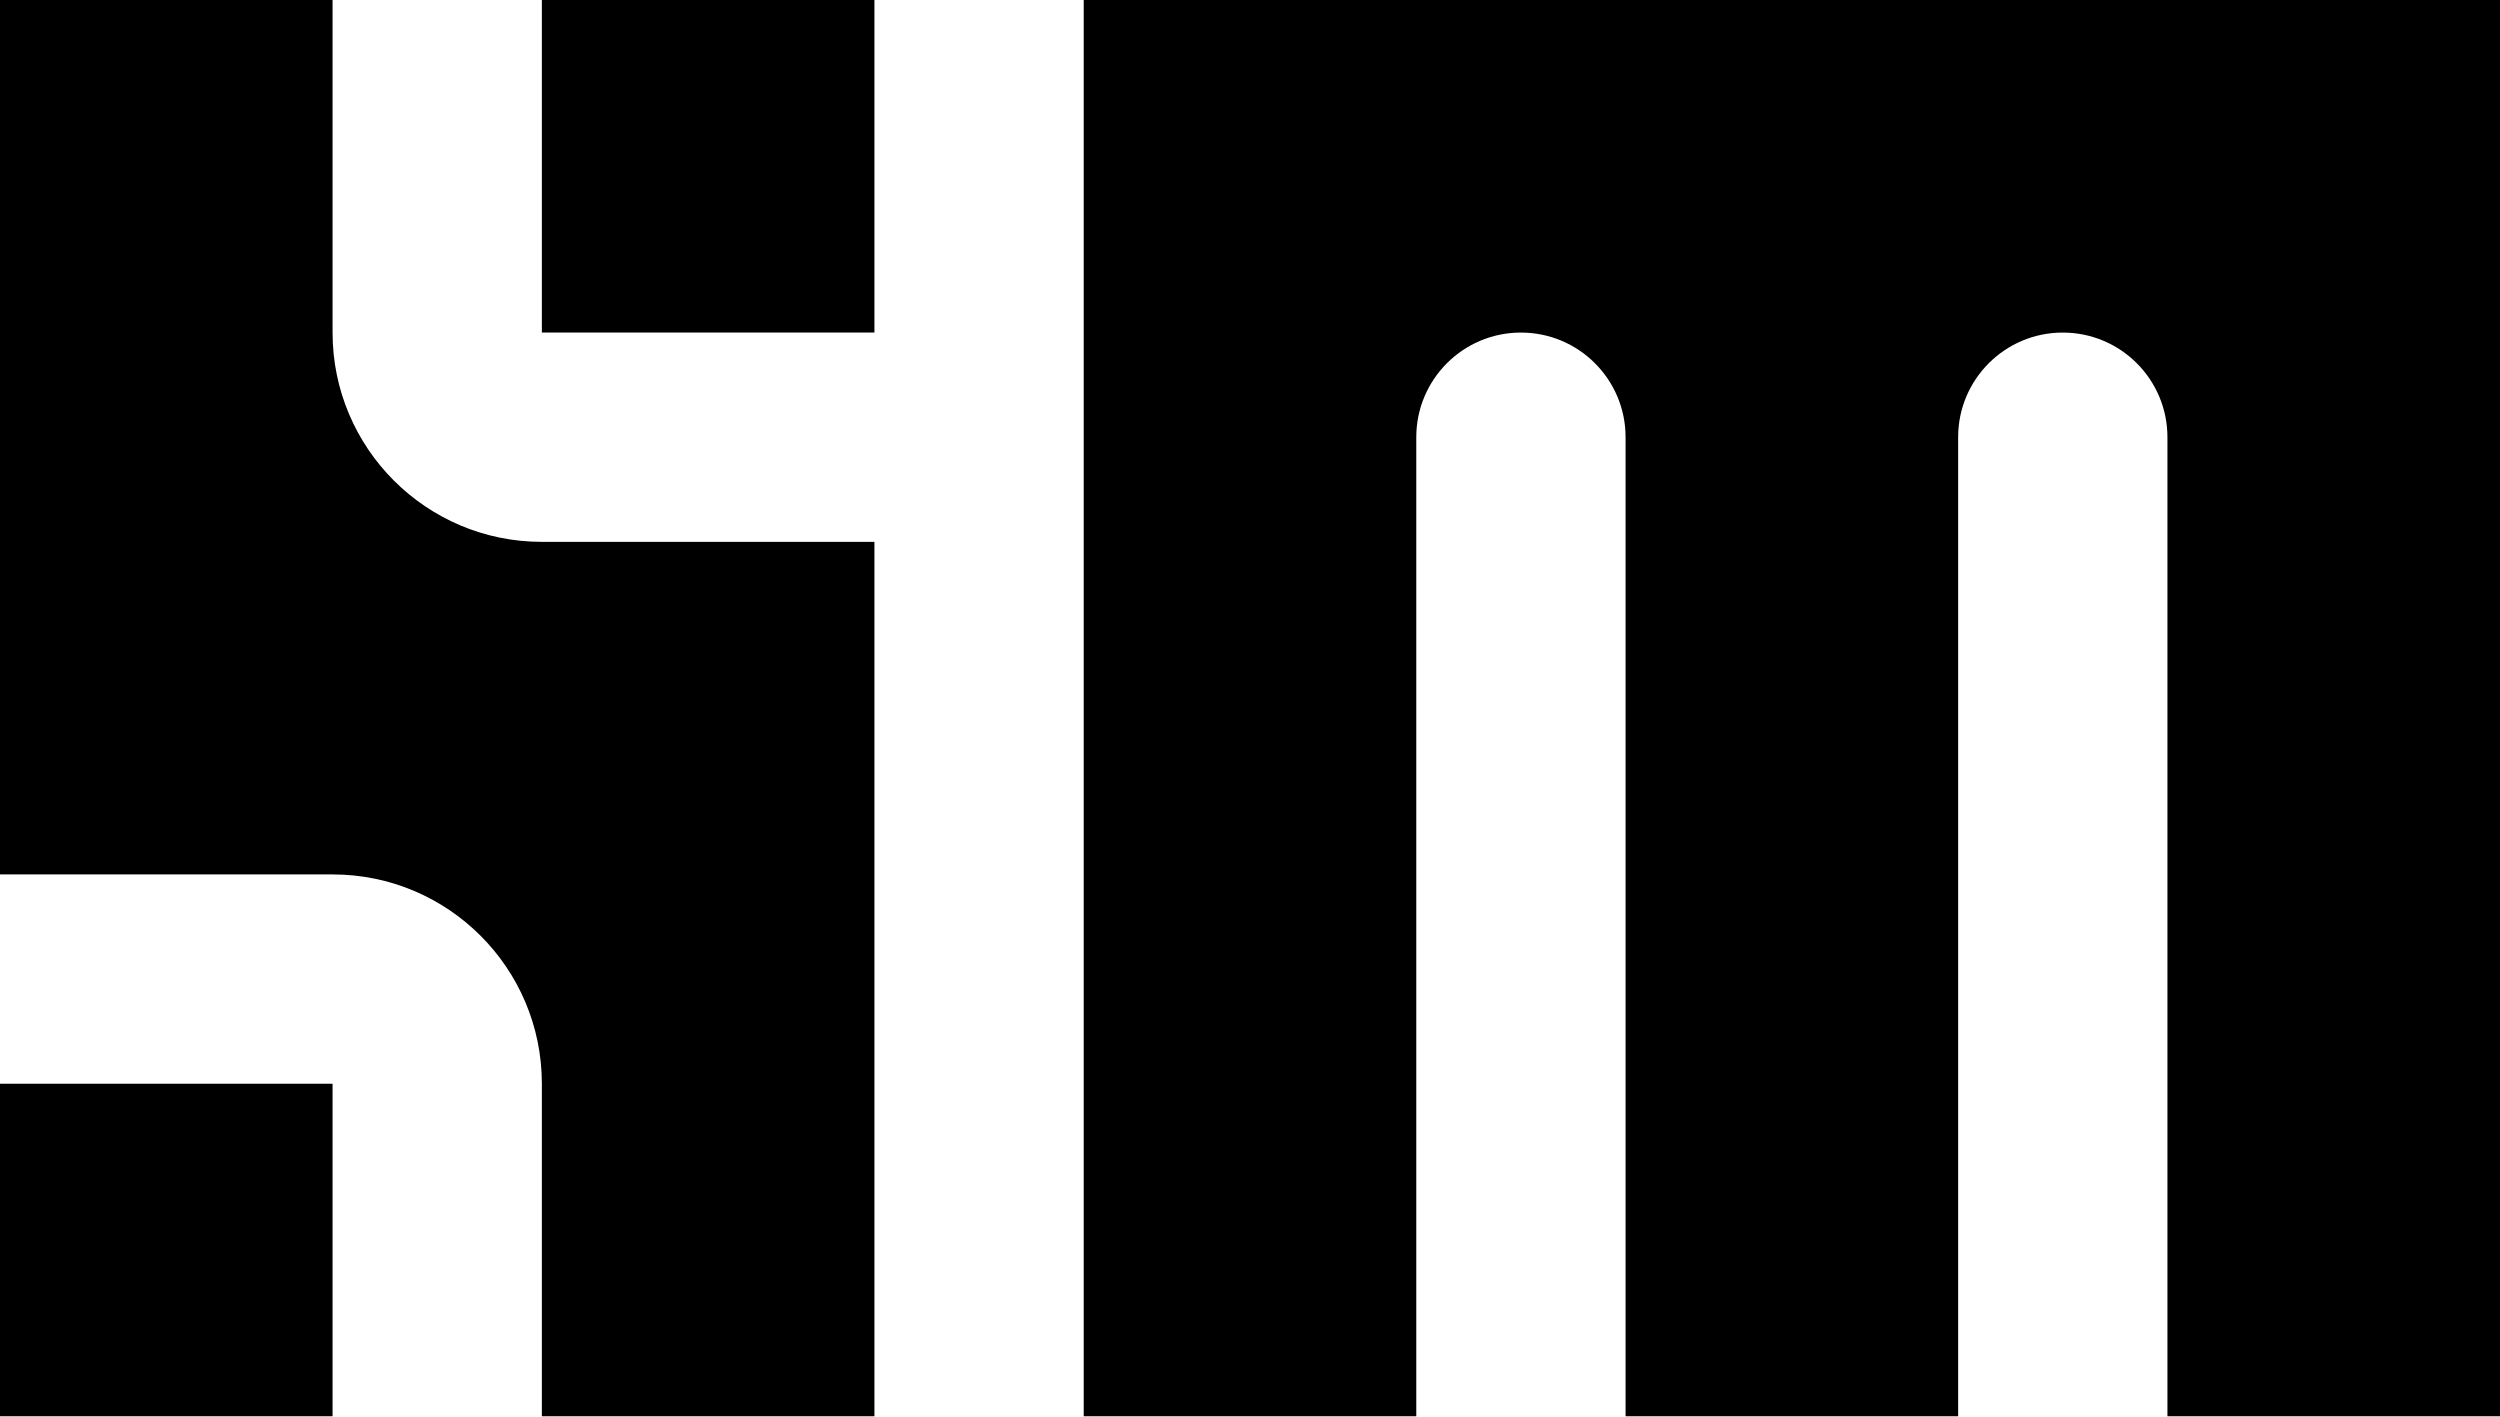
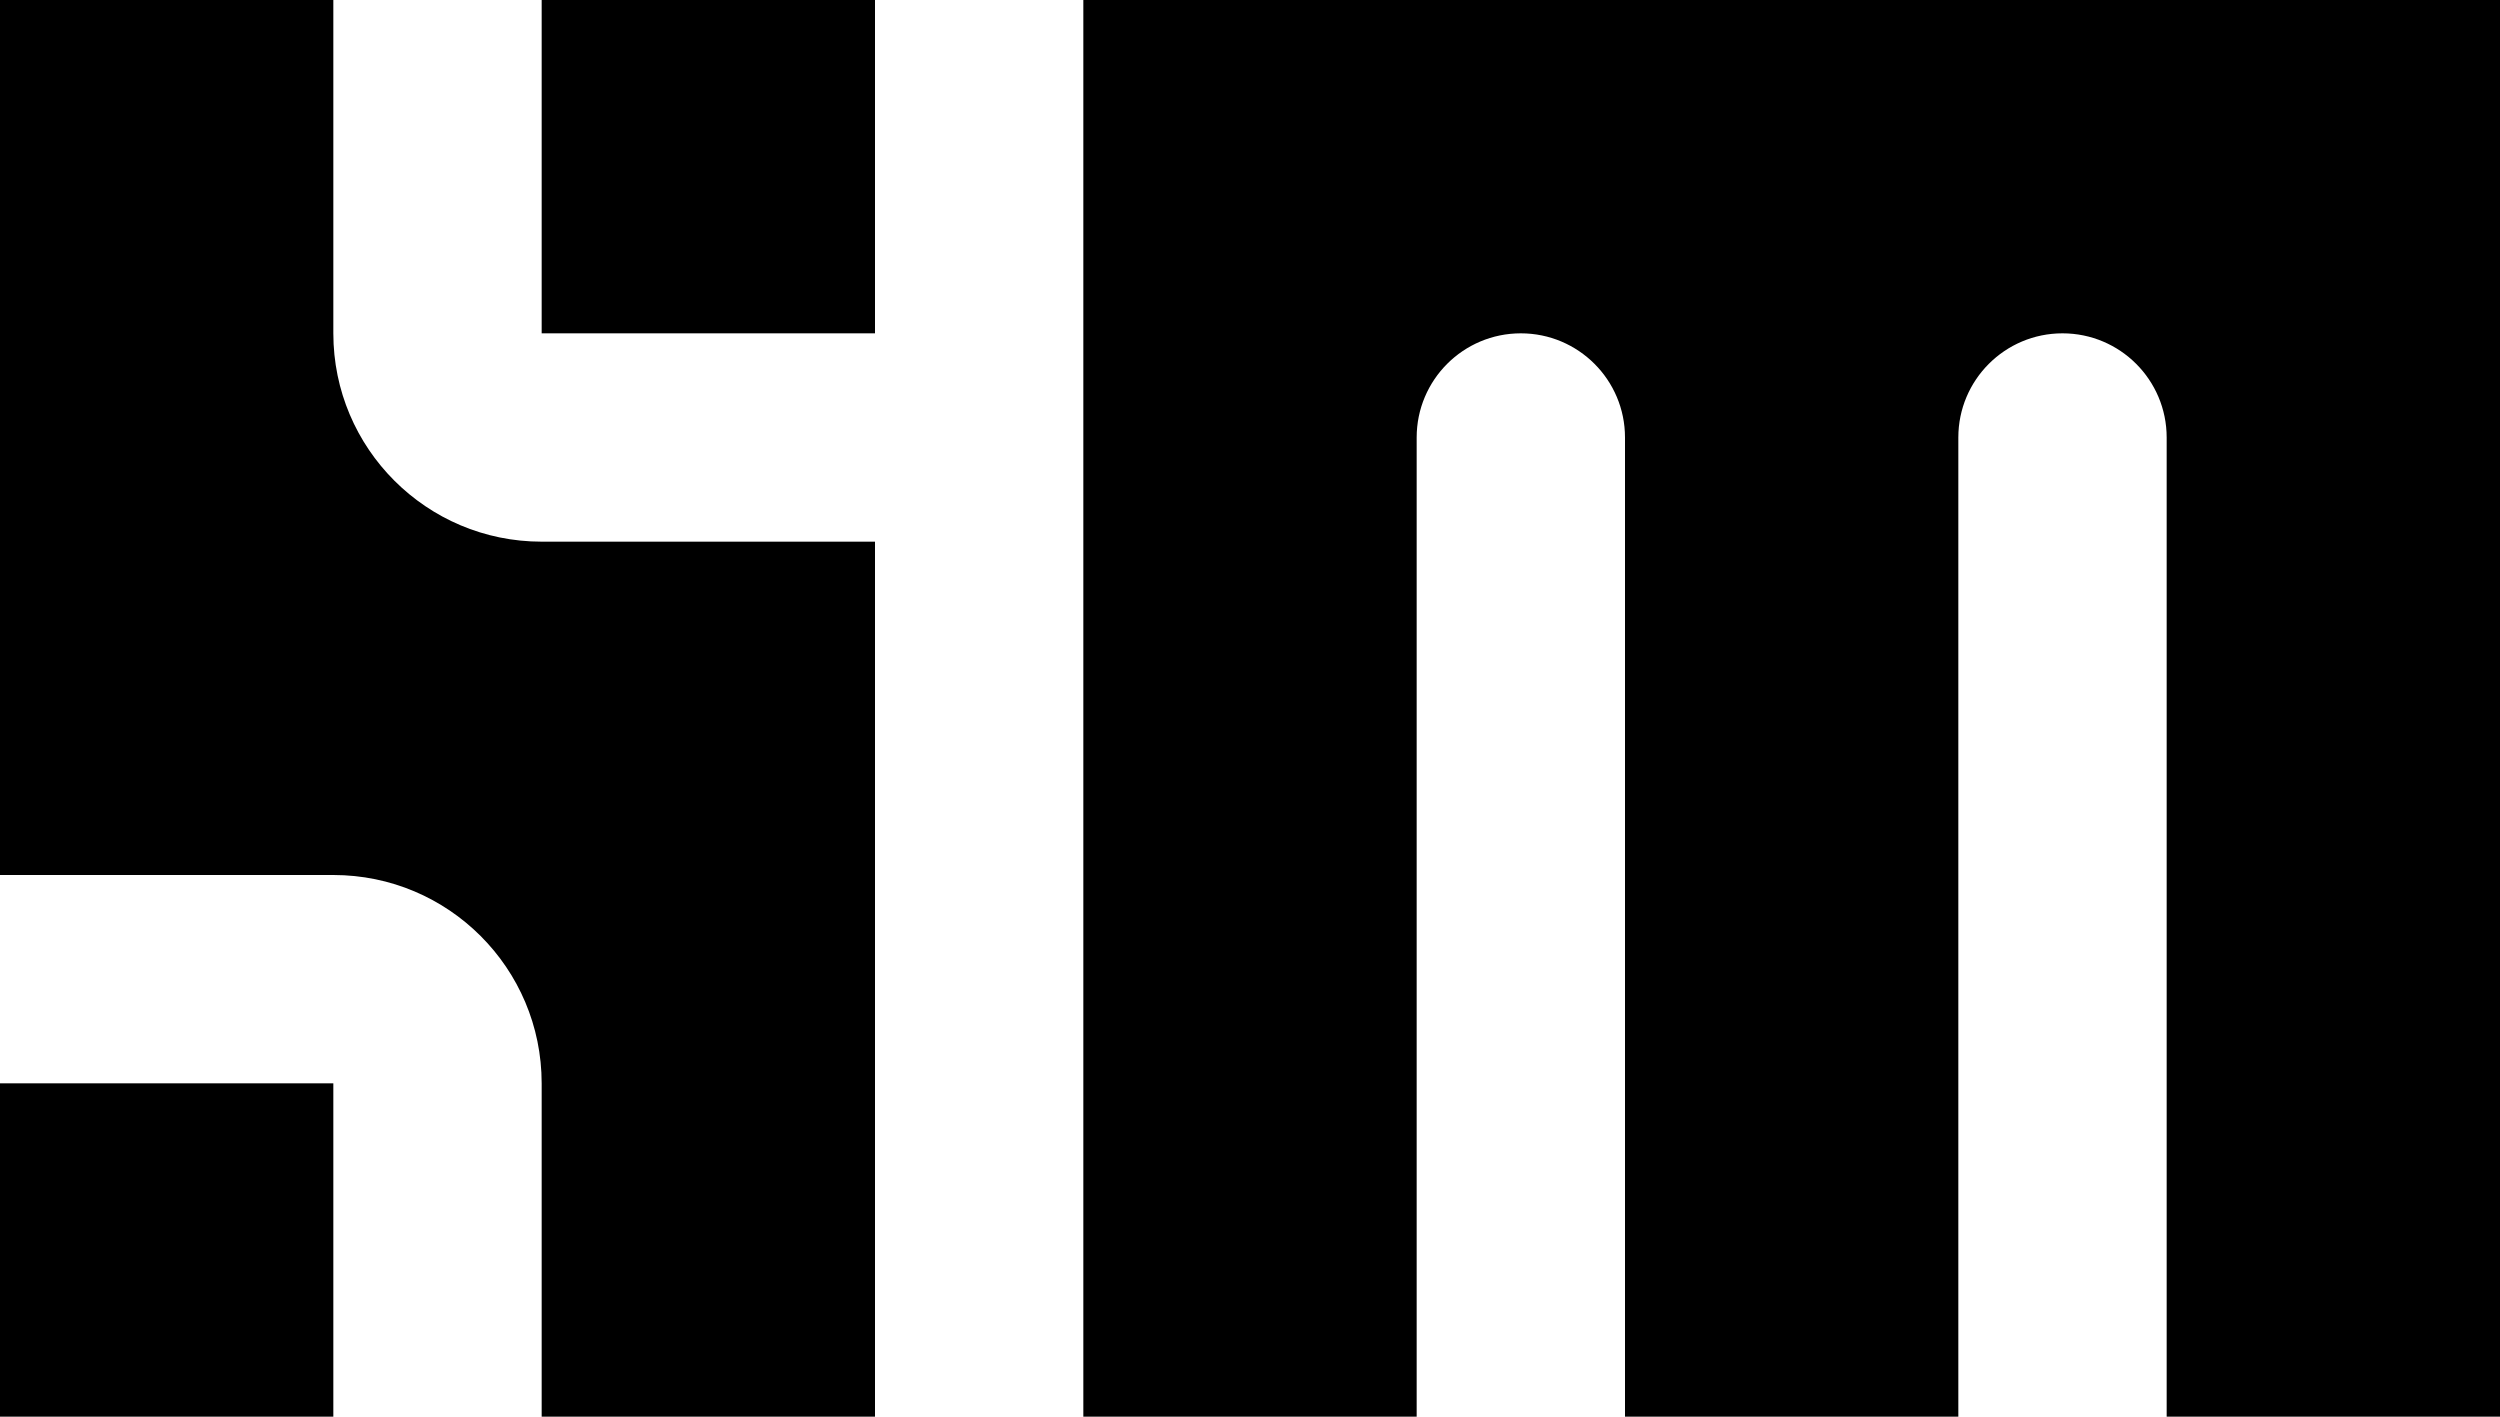
- <svg xmlns="http://www.w3.org/2000/svg" viewBox="0 0 238.9 135.34" width="238.9" height="135.34">
-   <path fill="#000000" fill-rule="evenodd" d="M0 0L31.78 0L31.78 31.78A20 20 0 0 0 51.78 51.78L83.56 51.78L83.56 135.34L51.78 135.34L51.78 103.56A20 20 0 0 0 31.78 83.56L0 83.56ZM51.78 0L83.56 0L83.56 31.78L51.78 31.78ZM0 103.56L31.78 103.56L31.78 135.34L0 135.34ZM103.56 0L238.9 0L238.9 135.34L207.12 135.34L207.12 41.78A10 10 0 0 0 187.12 41.78L187.12 135.34L155.34 135.34L155.34 41.78A10 10 0 0 0 135.34 41.78L135.34 135.34L103.56 135.34Z" />
+ <svg xmlns="http://www.w3.org/2000/svg" viewBox="0 0 240 136" width="240.0" height="136.0">
+   <path fill="#000000" fill-rule="evenodd" d="M0 0L32 0L32 32A20 20 0 0 0 52 52L84 52L84 136L52 136L52 104A20 20 0 0 0 32 84L0 84ZM52 0L84 0L84 32L52 32ZM0 104L32 104L32 136L0 136ZM104 0L240 0L240 136L208 136L208 42A10 10 0 0 0 188 42L188 136L156 136L156 42A10 10 0 0 0 136 42L136 136L104 136Z" />
</svg>
